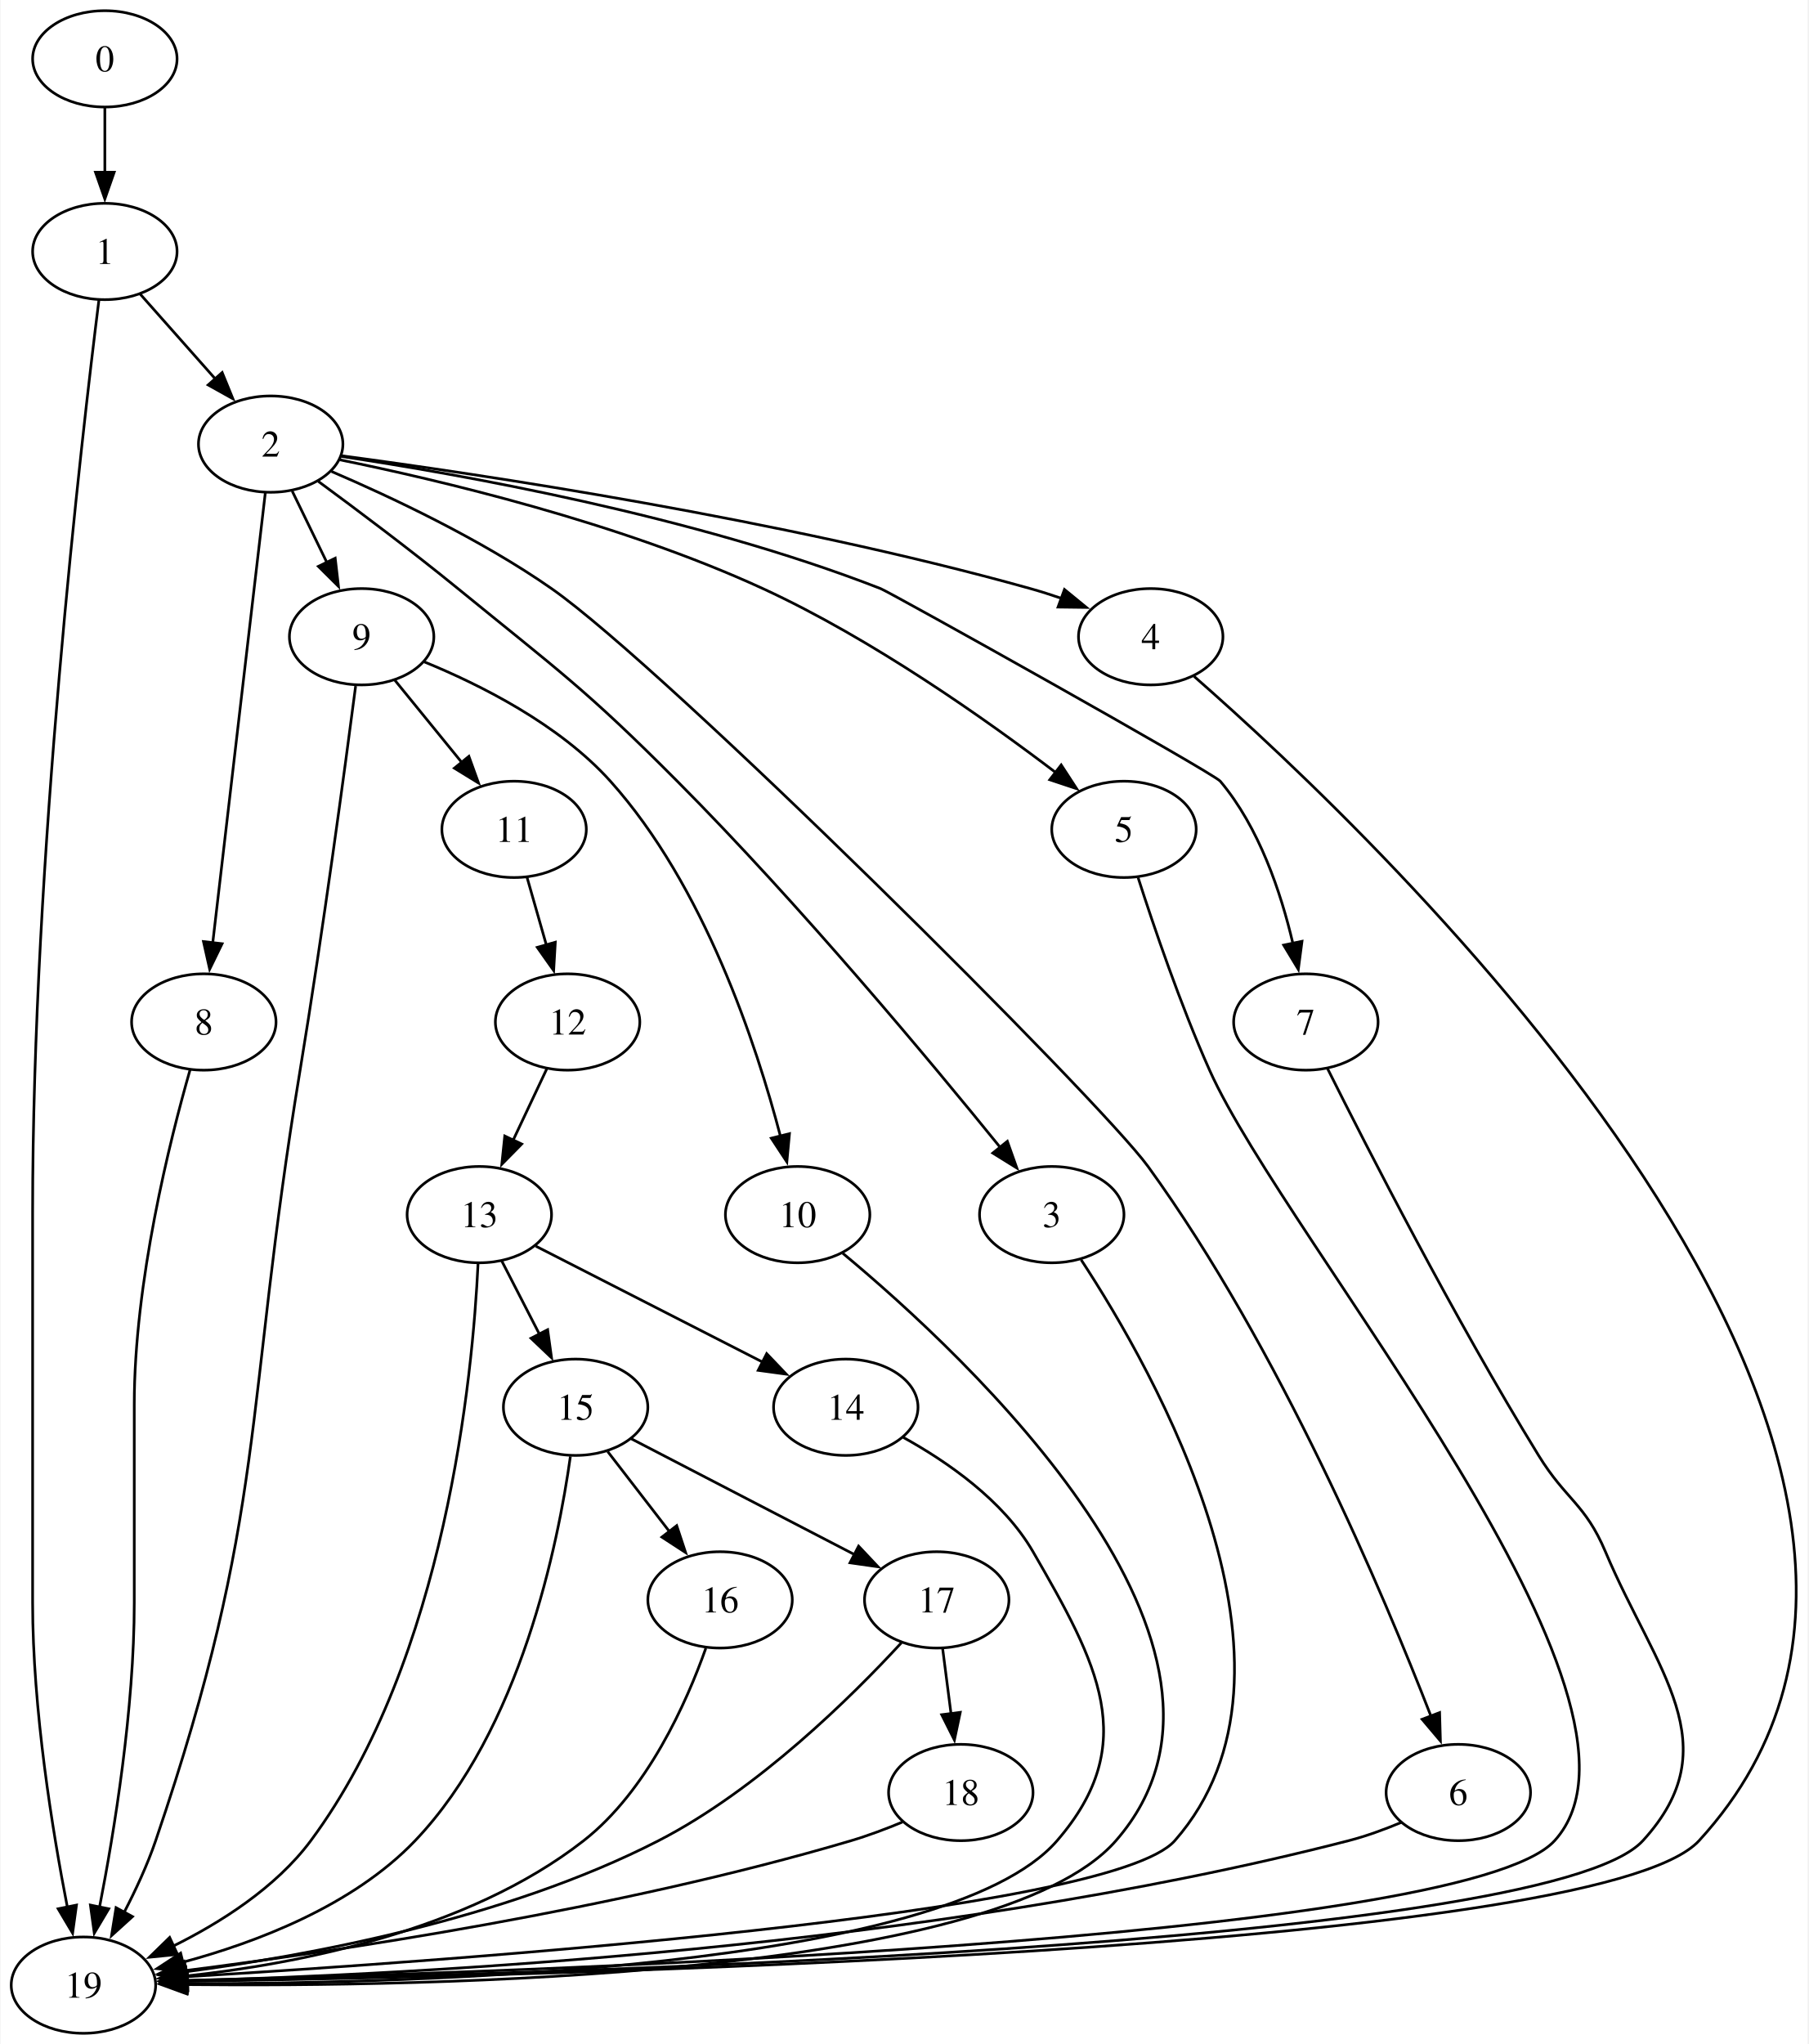
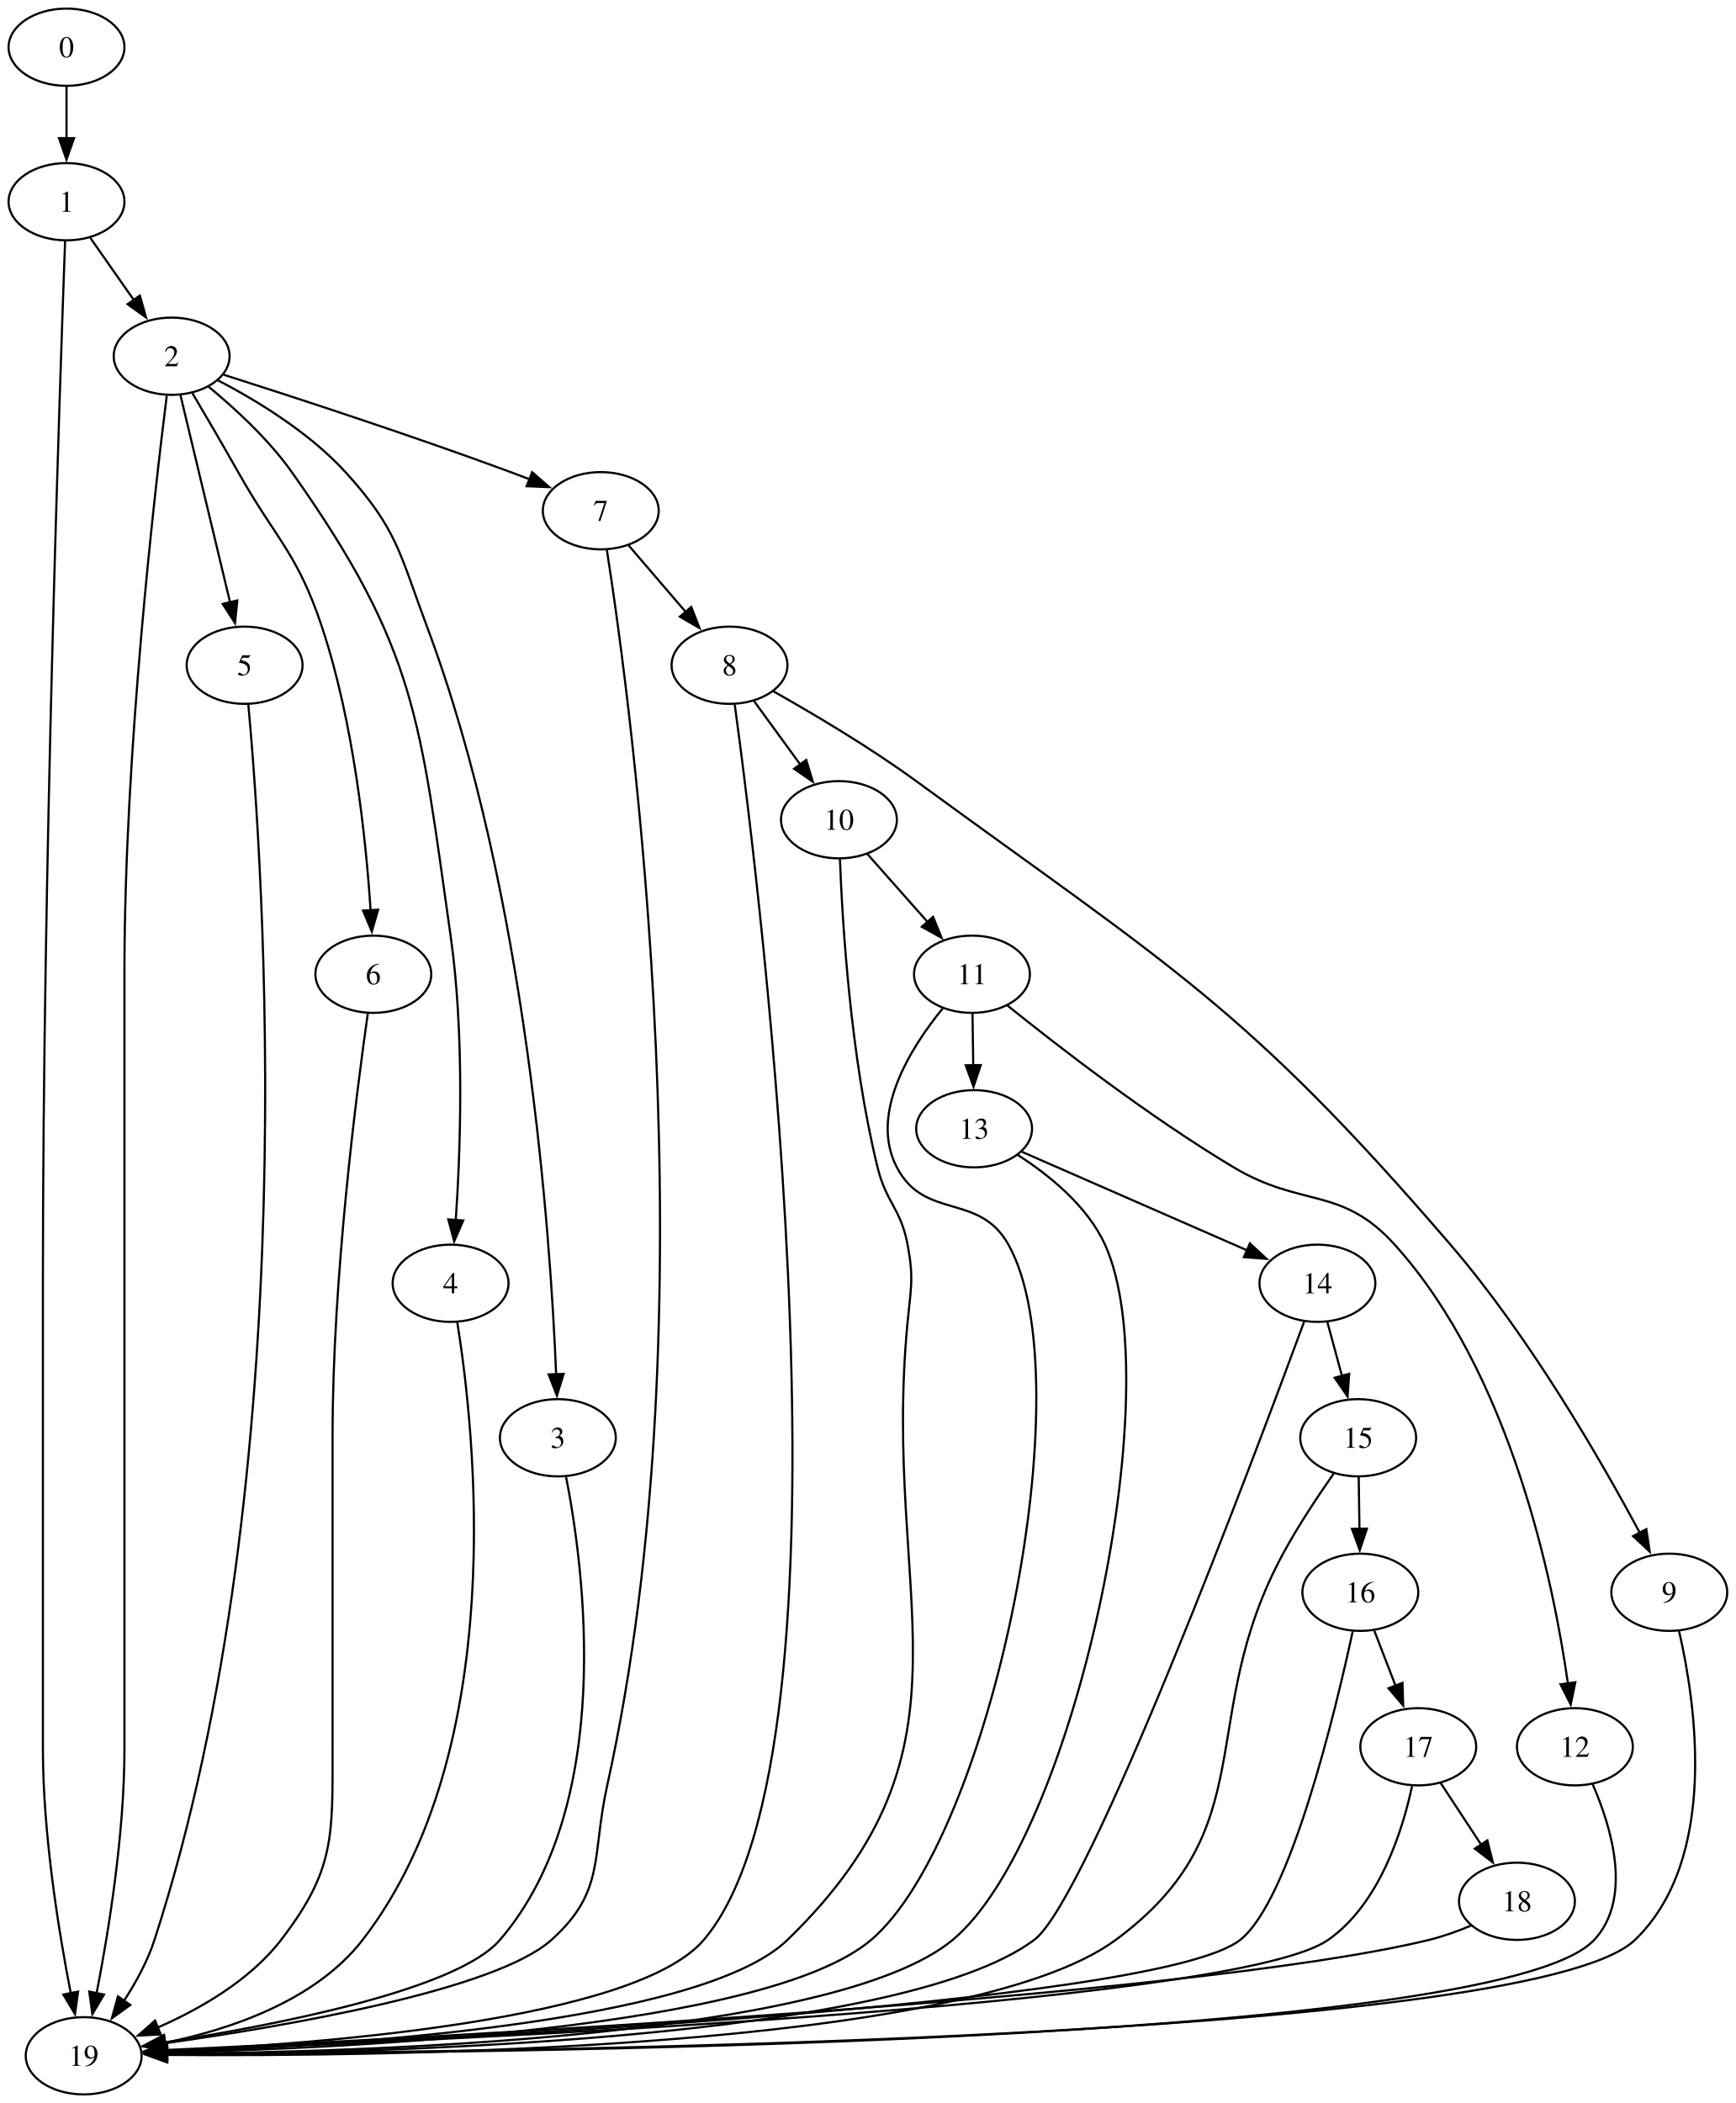
- <svg xmlns="http://www.w3.org/2000/svg" width="676pt" height="764pt" viewBox="0.00 0.00 675.61 764.00">
-   <g id="graph0" class="graph" transform="scale(1 1) rotate(0) translate(4 760)">
-     <polygon fill="white" stroke="none" points="-4,4 -4,-760 671.61,-760 671.61,4 -4,4" />
+ <svg xmlns="http://www.w3.org/2000/svg" width="809pt" height="980pt" viewBox="0.00 0.00 809.00 980.00">
+   <g id="graph0" class="graph" transform="scale(1 1) rotate(0) translate(4 976)">
+     <polygon fill="white" stroke="none" points="-4,4 -4,-976 805,-976 805,4 -4,4" />
    <g id="node1" class="node">
-       <ellipse fill="none" stroke="black" cx="72" cy="-378" rx="27" ry="18" />
-       <text text-anchor="middle" x="72" y="-373.32" font-family="Times,serif" font-size="14.00">8</text>
+       <ellipse fill="none" stroke="black" cx="35" cy="-18" rx="27" ry="18" />
+       <text text-anchor="middle" x="35" y="-13.32" font-family="Times,serif" font-size="14.00">19</text>
    </g>
    <g id="node2" class="node">
-       <ellipse fill="none" stroke="black" cx="27" cy="-18" rx="27" ry="18" />
-       <text text-anchor="middle" x="27" y="-13.32" font-family="Times,serif" font-size="14.00">19</text>
+       <ellipse fill="none" stroke="black" cx="110" cy="-666" rx="27" ry="18" />
+       <text text-anchor="middle" x="110" y="-661.33" font-family="Times,serif" font-size="14.00">5</text>
    </g>
    <g id="edge1" class="edge">
-       <path fill="none" stroke="black" d="M66.86,-360.13C59.29,-333.72 46,-280.86 46,-235 46,-235 46,-235 46,-161 46,-121.17 38.57,-75.61 33,-47.07" />
-       <polygon fill="black" stroke="black" points="36.46,-46.54 31.05,-37.43 29.6,-47.93 36.46,-46.54" />
+       <path fill="none" stroke="black" d="M111.72,-647.93C118.37,-575.83 138.73,-289.94 68,-72 64.78,-62.07 59.31,-52.11 53.74,-43.55" />
+       <polygon fill="black" stroke="black" points="56.72,-41.7 48.15,-35.47 50.96,-45.68 56.72,-41.7" />
    </g>
    <g id="node3" class="node">
-       <ellipse fill="none" stroke="black" cx="131" cy="-522" rx="27" ry="18" />
-       <text text-anchor="middle" x="131" y="-517.33" font-family="Times,serif" font-size="14.00">9</text>
+       <ellipse fill="none" stroke="black" cx="170" cy="-522" rx="27" ry="18" />
+       <text text-anchor="middle" x="170" y="-517.33" font-family="Times,serif" font-size="14.00">6</text>
+     </g>
+     <g id="edge2" class="edge">
+       <path fill="none" stroke="black" d="M167.44,-503.85C162.25,-467.6 151,-380.48 151,-307 151,-307 151,-307 151,-161 151,-120.03 151.98,-104.47 127,-72 112.4,-53.02 88.91,-39.65 69.33,-31.09" />
+       <polygon fill="black" stroke="black" points="70.91,-27.95 60.33,-27.4 68.26,-34.43 70.91,-27.95" />
+     </g>
+     <g id="node4" class="node">
+       <ellipse fill="none" stroke="black" cx="206" cy="-378" rx="27" ry="18" />
+       <text text-anchor="middle" x="206" y="-373.32" font-family="Times,serif" font-size="14.00">4</text>
    </g>
    <g id="edge3" class="edge">
-       <path fill="none" stroke="black" d="M128.76,-503.57C124.91,-473.99 116.6,-412.09 108,-360 86.79,-231.51 95.99,-195.28 54,-72 50.91,-62.93 46.51,-53.47 42.16,-45.09" />
-       <polygon fill="black" stroke="black" points="45.34,-43.62 37.5,-36.51 39.19,-46.96 45.34,-43.62" />
-     </g>
-     <g id="node4" class="node">
-       <ellipse fill="none" stroke="black" cx="188" cy="-450" rx="27" ry="18" />
-       <text text-anchor="middle" x="188" y="-445.32" font-family="Times,serif" font-size="14.00">11</text>
-     </g>
-     <g id="edge2" class="edge">
-       <path fill="none" stroke="black" d="M143.37,-505.81C150.69,-496.82 160.13,-485.23 168.43,-475.03" />
-       <polygon fill="black" stroke="black" points="171.1,-477.3 174.7,-467.33 165.67,-472.88 171.1,-477.3" />
+       <path fill="none" stroke="black" d="M209.1,-359.95C217.19,-309.83 233.83,-160.94 165,-72 142.88,-43.41 102.75,-30.16 72.91,-24.07" />
+       <polygon fill="black" stroke="black" points="73.59,-20.64 63.13,-22.28 72.33,-27.52 73.59,-20.64" />
    </g>
    <g id="node5" class="node">
-       <ellipse fill="none" stroke="black" cx="294" cy="-306" rx="27" ry="18" />
-       <text text-anchor="middle" x="294" y="-301.32" font-family="Times,serif" font-size="14.00">10</text>
+       <ellipse fill="none" stroke="black" cx="610" cy="-378" rx="27" ry="18" />
+       <text text-anchor="middle" x="610" y="-373.32" font-family="Times,serif" font-size="14.00">14</text>
+     </g>
+     <g id="edge5" class="edge">
+       <path fill="none" stroke="black" d="M603.8,-360.08C581.2,-298.75 503.21,-90.8 478,-72 414.51,-24.66 169.76,-19.13 73.86,-18.82" />
+       <polygon fill="black" stroke="black" points="73.91,-15.32 63.91,-18.81 73.91,-22.32 73.91,-15.32" />
+     </g>
+     <g id="node6" class="node">
+       <ellipse fill="none" stroke="black" cx="629" cy="-306" rx="27" ry="18" />
+       <text text-anchor="middle" x="629" y="-301.32" font-family="Times,serif" font-size="14.00">15</text>
    </g>
    <g id="edge4" class="edge">
-       <path fill="none" stroke="black" d="M154.42,-512.61C175.11,-504.15 204.88,-489.3 224,-468 259.03,-428.97 278.59,-369.68 287.65,-335" />
-       <polygon fill="black" stroke="black" points="290.95,-336.26 289.97,-325.71 284.15,-334.57 290.95,-336.26" />
+       <path fill="none" stroke="black" d="M614.6,-360.05C616.65,-352.49 619.13,-343.37 621.44,-334.85" />
+       <polygon fill="black" stroke="black" points="624.8,-335.82 624.05,-325.25 618.05,-333.98 624.8,-335.82" />
+     </g>
+     <g id="edge30" class="edge">
+       <path fill="none" stroke="black" d="M617.52,-289.21C610.3,-278.91 601.04,-264.99 594,-252 552.49,-175.33 586.15,-123.78 516,-72 446.1,-20.41 175.22,-17.59 73.71,-18.4" />
+       <polygon fill="black" stroke="black" points="73.95,-14.9 63.98,-18.5 74.02,-21.9 73.95,-14.9" />
+     </g>
+     <g id="node8" class="node">
+       <ellipse fill="none" stroke="black" cx="630" cy="-234" rx="27" ry="18" />
+       <text text-anchor="middle" x="630" y="-229.32" font-family="Times,serif" font-size="14.00">16</text>
+     </g>
+     <g id="edge31" class="edge">
+       <path fill="none" stroke="black" d="M629.25,-287.7C629.35,-280.41 629.48,-271.73 629.59,-263.54" />
+       <polygon fill="black" stroke="black" points="633.09,-263.67 629.73,-253.62 626.09,-263.57 633.09,-263.67" />
+     </g>
+     <g id="node7" class="node">
+       <ellipse fill="none" stroke="black" cx="256" cy="-306" rx="27" ry="18" />
+       <text text-anchor="middle" x="256" y="-301.32" font-family="Times,serif" font-size="14.00">3</text>
+     </g>
+     <g id="edge6" class="edge">
+       <path fill="none" stroke="black" d="M259.81,-287.86C268.14,-245.56 283.13,-135.01 229,-72 208.79,-48.47 123.2,-32.08 72.7,-24.24" />
+       <polygon fill="black" stroke="black" points="73.5,-20.82 63.09,-22.79 72.45,-27.74 73.5,-20.82" />
+     </g>
+     <g id="edge8" class="edge">
+       <path fill="none" stroke="black" d="M626.47,-215.89C618.35,-178.28 597.25,-90.31 574,-72 534.81,-41.14 190.21,-25.02 73.47,-20.41" />
+       <polygon fill="black" stroke="black" points="73.92,-16.93 63.79,-20.04 73.64,-23.92 73.92,-16.93" />
+     </g>
+     <g id="node9" class="node">
+       <ellipse fill="none" stroke="black" cx="657" cy="-162" rx="27" ry="18" />
+       <text text-anchor="middle" x="657" y="-157.32" font-family="Times,serif" font-size="14.00">17</text>
+     </g>
+     <g id="edge7" class="edge">
+       <path fill="none" stroke="black" d="M636.54,-216.05C639.52,-208.32 643.13,-198.96 646.48,-190.27" />
+       <polygon fill="black" stroke="black" points="649.65,-191.79 649.98,-181.2 643.12,-189.27 649.65,-191.79" />
+     </g>
+     <g id="edge9" class="edge">
+       <path fill="none" stroke="black" d="M654.1,-143.62C649.64,-122.83 638.94,-88.75 615,-72 570.7,-41.01 195.59,-24.81 73.34,-20.32" />
+       <polygon fill="black" stroke="black" points="73.63,-16.82 63.51,-19.96 73.37,-23.82 73.63,-16.82" />
+     </g>
+     <g id="node10" class="node">
+       <ellipse fill="none" stroke="black" cx="703" cy="-90" rx="27" ry="18" />
+       <text text-anchor="middle" x="703" y="-85.33" font-family="Times,serif" font-size="14.00">18</text>
+     </g>
+     <g id="edge10" class="edge">
+       <path fill="none" stroke="black" d="M667.44,-145.12C673.03,-136.61 680.04,-125.94 686.36,-116.32" />
+       <polygon fill="black" stroke="black" points="689.21,-118.37 691.77,-108.09 683.36,-114.52 689.21,-118.37" />
+     </g>
+     <g id="edge24" class="edge">
+       <path fill="none" stroke="black" d="M681.72,-78.72C675.49,-76.11 668.59,-73.6 662,-72 549.25,-44.56 191.81,-26.16 73.47,-20.7" />
+       <polygon fill="black" stroke="black" points="73.8,-17.21 63.65,-20.25 73.48,-24.2 73.8,-17.21" />
+     </g>
+     <g id="node11" class="node">
+       <ellipse fill="none" stroke="black" cx="449" cy="-522" rx="27" ry="18" />
+       <text text-anchor="middle" x="449" y="-517.33" font-family="Times,serif" font-size="14.00">11</text>
+     </g>
+     <g id="edge12" class="edge">
+       <path fill="none" stroke="black" d="M435.37,-506.08C420.63,-488.05 400.9,-457 414,-432 427.05,-407.1 452.27,-420.53 466,-396 501.85,-331.96 457.91,-119.54 402,-72 353.1,-30.42 157.71,-21.46 73.71,-19.53" />
+       <polygon fill="black" stroke="black" points="73.97,-16.03 63.9,-19.33 73.83,-23.03 73.97,-16.03" />
+     </g>
+     <g id="node12" class="node">
+       <ellipse fill="none" stroke="black" cx="450" cy="-450" rx="27" ry="18" />
+       <text text-anchor="middle" x="450" y="-445.32" font-family="Times,serif" font-size="14.00">13</text>
+     </g>
+     <g id="edge11" class="edge">
+       <path fill="none" stroke="black" d="M449.25,-503.7C449.35,-496.41 449.48,-487.73 449.59,-479.54" />
+       <polygon fill="black" stroke="black" points="453.09,-479.67 449.73,-469.62 446.09,-479.57 453.09,-479.67" />
+     </g>
+     <g id="node13" class="node">
+       <ellipse fill="none" stroke="black" cx="730" cy="-162" rx="27" ry="18" />
+       <text text-anchor="middle" x="730" y="-157.32" font-family="Times,serif" font-size="14.00">12</text>
+     </g>
+     <g id="edge13" class="edge">
+       <path fill="none" stroke="black" d="M465.31,-507.61C488.1,-489.24 531.17,-455.81 571,-432 602.73,-413.03 621.22,-423.44 646,-396 699.96,-336.27 719.92,-239.3 726.75,-191.49" />
+       <polygon fill="black" stroke="black" points="730.21,-192.06 728.05,-181.69 723.27,-191.14 730.21,-192.06" />
+     </g>
+     <g id="edge14" class="edge">
+       <path fill="none" stroke="black" d="M470.3,-437.81C484.62,-428.65 502.68,-414.25 511,-396 541.57,-328.93 496.67,-119.13 440,-72 384.82,-26.11 163.71,-19.65 73.56,-18.96" />
+       <polygon fill="black" stroke="black" points="73.76,-15.46 63.75,-18.91 73.73,-22.46 73.76,-15.46" />
+     </g>
+     <g id="edge15" class="edge">
+       <path fill="none" stroke="black" d="M472.25,-439.27C499.51,-427.34 545.95,-407.02 577.29,-393.31" />
+       <polygon fill="black" stroke="black" points="578.54,-396.58 586.3,-389.37 575.73,-390.17 578.54,-396.58" />
+     </g>
+     <g id="edge29" class="edge">
+       <path fill="none" stroke="black" d="M738.29,-144.52C746.98,-124.64 757.06,-91.47 739,-72 693.54,-22.99 214.38,-19.02 73.65,-18.92" />
+       <polygon fill="black" stroke="black" points="73.74,-15.42 63.74,-18.92 73.74,-22.42 73.74,-15.42" />
+     </g>
+     <g id="node14" class="node">
+       <ellipse fill="none" stroke="black" cx="387" cy="-594" rx="27" ry="18" />
+       <text text-anchor="middle" x="387" y="-589.33" font-family="Times,serif" font-size="14.00">10</text>
+     </g>
+     <g id="edge17" class="edge">
+       <path fill="none" stroke="black" d="M387.46,-575.82C388.58,-546.11 392.37,-483.35 405,-432 409.1,-415.33 415.83,-412.87 419,-396 421.95,-380.27 420.53,-375.93 419,-360 406.5,-230.2 456.66,-162.72 363,-72 322.31,-32.59 150.97,-22.45 73.42,-19.87" />
+       <polygon fill="black" stroke="black" points="73.86,-16.38 63.76,-19.58 73.65,-23.38 73.86,-16.38" />
+     </g>
+     <g id="edge16" class="edge">
+       <path fill="none" stroke="black" d="M400.15,-578.15C408.37,-568.87 419.13,-556.73 428.46,-546.19" />
+       <polygon fill="black" stroke="black" points="430.86,-548.76 434.87,-538.96 425.62,-544.12 430.86,-548.76" />
+     </g>
+     <g id="node15" class="node">
+       <ellipse fill="none" stroke="black" cx="76" cy="-810" rx="27" ry="18" />
+       <text text-anchor="middle" x="76" y="-805.33" font-family="Times,serif" font-size="14.00">2</text>
+     </g>
+     <g id="edge21" class="edge">
+       <path fill="none" stroke="black" d="M73.73,-791.63C68.11,-747.07 54,-625.09 54,-523 54,-523 54,-523 54,-161 54,-121.17 46.57,-75.61 41,-47.07" />
+       <polygon fill="black" stroke="black" points="44.46,-46.54 39.05,-37.43 37.6,-47.93 44.46,-46.54" />
+     </g>
+     <g id="edge18" class="edge">
+       <path fill="none" stroke="black" d="M80.1,-791.87C85.84,-767.88 96.35,-723.99 103.26,-695.16" />
+       <polygon fill="black" stroke="black" points="106.61,-696.2 105.53,-685.66 99.8,-694.57 106.61,-696.2" />
+     </g>
+     <g id="edge19" class="edge">
+       <path fill="none" stroke="black" d="M85.64,-792.84C91.83,-782.38 99.99,-768.45 107,-756 124.86,-724.29 134.48,-718.52 146,-684 160.92,-639.31 166.58,-584.55 168.72,-551.79" />
+       <polygon fill="black" stroke="black" points="172.21,-552.07 169.29,-541.89 165.22,-551.67 172.21,-552.07" />
+     </g>
+     <g id="edge23" class="edge">
+       <path fill="none" stroke="black" d="M93.15,-795.85C105.22,-785.92 121.1,-771.41 132,-756 190.6,-673.15 191.65,-640.46 206,-540 212.59,-493.87 210.6,-439.55 208.41,-407.26" />
+       <polygon fill="black" stroke="black" points="211.91,-407.26 207.68,-397.54 204.93,-407.77 211.91,-407.26" />
+     </g>
+     <g id="edge22" class="edge">
+       <path fill="none" stroke="black" d="M97.43,-798.85C115.14,-789.63 140.03,-774.64 157,-756 181.36,-729.24 182.3,-717.88 195,-684 241.58,-559.77 252.61,-399.41 255.21,-335.3" />
+       <polygon fill="black" stroke="black" points="258.69,-335.78 255.56,-325.66 251.7,-335.52 258.69,-335.78" />
+     </g>
+     <g id="node16" class="node">
+       <ellipse fill="none" stroke="black" cx="276" cy="-738" rx="27" ry="18" />
+       <text text-anchor="middle" x="276" y="-733.33" font-family="Times,serif" font-size="14.00">7</text>
+     </g>
+     <g id="edge20" class="edge">
+       <path fill="none" stroke="black" d="M100.25,-801.37C131.4,-791.46 187.05,-773.36 234,-756 236.88,-754.94 239.85,-753.8 242.82,-752.65" />
+       <polygon fill="black" stroke="black" points="244.02,-755.94 252.02,-748.99 241.44,-749.43 244.02,-755.94" />
+     </g>
+     <g id="edge36" class="edge">
+       <path fill="none" stroke="black" d="M278.84,-719.72C290.06,-647.94 328.38,-366.63 279,-144 271.63,-110.78 278.32,-94.72 253,-72 226.67,-48.37 127.92,-31.59 72.8,-23.83" />
+       <polygon fill="black" stroke="black" points="73.3,-20.37 62.92,-22.48 72.35,-27.3 73.3,-20.37" />
    </g>
    <g id="node20" class="node">
-       <ellipse fill="none" stroke="black" cx="208" cy="-378" rx="27" ry="18" />
-       <text text-anchor="middle" x="208" y="-373.32" font-family="Times,serif" font-size="14.00">12</text>
+       <ellipse fill="none" stroke="black" cx="336" cy="-666" rx="27" ry="18" />
+       <text text-anchor="middle" x="336" y="-661.33" font-family="Times,serif" font-size="14.00">8</text>
+     </g>
+     <g id="edge35" class="edge">
+       <path fill="none" stroke="black" d="M289.02,-721.81C296.8,-712.73 306.86,-701 315.67,-690.72" />
+       <polygon fill="black" stroke="black" points="318.17,-693.18 322.02,-683.31 312.86,-688.62 318.17,-693.18" />
+     </g>
+     <g id="node17" class="node">
+       <ellipse fill="none" stroke="black" cx="27" cy="-954" rx="27" ry="18" />
+       <text text-anchor="middle" x="27" y="-949.33" font-family="Times,serif" font-size="14.00">0</text>
+     </g>
+     <g id="node18" class="node">
+       <ellipse fill="none" stroke="black" cx="27" cy="-882" rx="27" ry="18" />
+       <text text-anchor="middle" x="27" y="-877.33" font-family="Times,serif" font-size="14.00">1</text>
+     </g>
+     <g id="edge25" class="edge">
+       <path fill="none" stroke="black" d="M27,-935.7C27,-928.41 27,-919.73 27,-911.54" />
+       <polygon fill="black" stroke="black" points="30.5,-911.62 27,-901.62 23.5,-911.62 30.5,-911.62" />
+     </g>
+     <g id="edge26" class="edge">
+       <path fill="none" stroke="black" d="M26.34,-863.66C23.98,-799.45 16,-569.04 16,-379 16,-379 16,-379 16,-161 16,-121.17 23.43,-75.61 29,-47.07" />
+       <polygon fill="black" stroke="black" points="32.4,-47.93 30.95,-37.43 25.54,-46.54 32.4,-47.93" />
+     </g>
+     <g id="edge27" class="edge">
+       <path fill="none" stroke="black" d="M38.12,-865.12C44.13,-856.52 51.7,-845.72 58.49,-836.02" />
+       <polygon fill="black" stroke="black" points="61.19,-838.26 64.06,-828.06 55.46,-834.25 61.19,-838.26" />
+     </g>
+     <g id="node19" class="node">
+       <ellipse fill="none" stroke="black" cx="774" cy="-234" rx="27" ry="18" />
+       <text text-anchor="middle" x="774" y="-229.32" font-family="Times,serif" font-size="14.00">9</text>
+     </g>
+     <g id="edge28" class="edge">
+       <path fill="none" stroke="black" d="M778.55,-215.9C786.2,-182.77 797.25,-109.8 758,-72 708.46,-24.28 216.33,-19.41 73.6,-19.01" />
+       <polygon fill="black" stroke="black" points="73.93,-15.51 63.93,-18.99 73.92,-22.51 73.93,-15.51" />
+     </g>
+     <g id="edge34" class="edge">
+       <path fill="none" stroke="black" d="M338.45,-647.61C350.48,-559.3 399.81,-161.12 324,-72 292.15,-34.55 144.4,-23.45 73.35,-20.25" />
+       <polygon fill="black" stroke="black" points="73.88,-16.77 63.75,-19.85 73.59,-23.76 73.88,-16.77" />
+     </g>
+     <g id="edge33" class="edge">
+       <path fill="none" stroke="black" d="M347.32,-649.46C353.72,-640.67 361.88,-629.48 369.13,-619.53" />
+       <polygon fill="black" stroke="black" points="371.76,-621.86 374.82,-611.72 366.1,-617.74 371.76,-621.86" />
    </g>
    <g id="edge32" class="edge">
-       <path fill="none" stroke="black" d="M192.84,-432.05C195,-424.49 197.61,-415.37 200.04,-406.85" />
-       <polygon fill="black" stroke="black" points="203.41,-407.82 202.79,-397.24 196.67,-405.9 203.41,-407.82" />
-     </g>
-     <g id="edge18" class="edge">
-       <path fill="none" stroke="black" d="M310.87,-291.56C356.59,-253.57 475.39,-143.55 413,-72 368.16,-20.58 154.3,-17.29 65.64,-18.2" />
-       <polygon fill="black" stroke="black" points="65.71,-14.7 55.75,-18.33 65.8,-21.7 65.71,-14.7" />
-     </g>
-     <g id="node6" class="node">
-       <ellipse fill="none" stroke="black" cx="265" cy="-162" rx="27" ry="18" />
-       <text text-anchor="middle" x="265" y="-157.32" font-family="Times,serif" font-size="14.00">16</text>
-     </g>
-     <g id="edge5" class="edge">
-       <path fill="none" stroke="black" d="M259.68,-143.93C252.52,-123.77 237.85,-90.64 214,-72 170.44,-37.96 106.05,-25.78 65.33,-21.43" />
-       <polygon fill="black" stroke="black" points="65.8,-17.96 55.51,-20.49 65.13,-24.92 65.8,-17.96" />
-     </g>
-     <g id="node7" class="node">
-       <ellipse fill="none" stroke="black" cx="35" cy="-666" rx="27" ry="18" />
-       <text text-anchor="middle" x="35" y="-661.33" font-family="Times,serif" font-size="14.00">1</text>
-     </g>
-     <g id="edge7" class="edge">
-       <path fill="none" stroke="black" d="M32.79,-647.89C26.34,-596.44 8,-438.51 8,-307 8,-307 8,-307 8,-161 8,-121.17 15.43,-75.61 21,-47.07" />
-       <polygon fill="black" stroke="black" points="24.4,-47.93 22.95,-37.43 17.54,-46.54 24.4,-47.93" />
-     </g>
-     <g id="node8" class="node">
-       <ellipse fill="none" stroke="black" cx="97" cy="-594" rx="27" ry="18" />
-       <text text-anchor="middle" x="97" y="-589.33" font-family="Times,serif" font-size="14.00">2</text>
-     </g>
-     <g id="edge6" class="edge">
-       <path fill="none" stroke="black" d="M48.15,-650.15C56.37,-640.87 67.13,-628.73 76.46,-618.19" />
-       <polygon fill="black" stroke="black" points="78.86,-620.76 82.87,-610.96 73.62,-616.12 78.86,-620.76" />
-     </g>
-     <g id="edge22" class="edge">
-       <path fill="none" stroke="black" d="M95,-575.85C90.71,-539.14 80.61,-452.66 75.33,-407.53" />
-       <polygon fill="black" stroke="black" points="78.83,-407.26 74.19,-397.74 71.87,-408.07 78.83,-407.26" />
-     </g>
-     <g id="edge23" class="edge">
-       <path fill="none" stroke="black" d="M105.06,-576.41C108.95,-568.39 113.72,-558.57 118.11,-549.54" />
-       <polygon fill="black" stroke="black" points="121.12,-551.36 122.34,-540.83 114.82,-548.3 121.12,-551.36" />
-     </g>
-     <g id="node9" class="node">
-       <ellipse fill="none" stroke="black" cx="389" cy="-306" rx="27" ry="18" />
-       <text text-anchor="middle" x="389" y="-301.32" font-family="Times,serif" font-size="14.00">3</text>
-     </g>
-     <g id="edge24" class="edge">
-       <path fill="none" stroke="black" d="M114.82,-580.06C129.13,-569.54 149.64,-554.16 167,-540 204.58,-509.34 214.79,-502.38 249,-468 294.9,-421.88 343.72,-363.25 369.85,-330.99" />
-       <polygon fill="black" stroke="black" points="372.4,-333.41 375.95,-323.42 366.95,-329.01 372.4,-333.41" />
-     </g>
-     <g id="node10" class="node">
-       <ellipse fill="none" stroke="black" cx="541" cy="-90" rx="27" ry="18" />
-       <text text-anchor="middle" x="541" y="-85.33" font-family="Times,serif" font-size="14.00">6</text>
-     </g>
-     <g id="edge20" class="edge">
-       <path fill="none" stroke="black" d="M119.75,-583.77C141.75,-574.33 175.55,-558.47 202,-540 244.77,-510.13 407,-348.83 425,-324 474.27,-256.01 513.13,-163.96 530.74,-118.6" />
-       <polygon fill="black" stroke="black" points="534,-119.87 534.3,-109.28 527.46,-117.37 534,-119.87" />
-     </g>
-     <g id="node12" class="node">
-       <ellipse fill="none" stroke="black" cx="416" cy="-450" rx="27" ry="18" />
-       <text text-anchor="middle" x="416" y="-445.32" font-family="Times,serif" font-size="14.00">5</text>
-     </g>
-     <g id="edge19" class="edge">
-       <path fill="none" stroke="black" d="M122.87,-588.13C159.29,-580.71 227.25,-564.76 281,-540 321.88,-521.17 364.5,-491.02 390.65,-471.12" />
-       <polygon fill="black" stroke="black" points="392.53,-474.09 398.31,-465.21 388.25,-468.55 392.53,-474.09" />
-     </g>
-     <g id="node15" class="node">
-       <ellipse fill="none" stroke="black" cx="484" cy="-378" rx="27" ry="18" />
-       <text text-anchor="middle" x="484" y="-373.32" font-family="Times,serif" font-size="14.00">7</text>
-     </g>
-     <g id="edge21" class="edge">
-       <path fill="none" stroke="black" d="M123.37,-589.39C166.61,-582.92 254.77,-567.41 325,-540 328.78,-538.53 449.39,-471.1 452,-468 466.56,-450.72 474.72,-426.29 479.14,-407.4" />
-       <polygon fill="black" stroke="black" points="482.56,-408.17 481.18,-397.67 475.7,-406.74 482.56,-408.17" />
-     </g>
-     <g id="node17" class="node">
-       <ellipse fill="none" stroke="black" cx="426" cy="-522" rx="27" ry="18" />
-       <text text-anchor="middle" x="426" y="-517.33" font-family="Times,serif" font-size="14.00">4</text>
-     </g>
-     <g id="edge25" class="edge">
-       <path fill="none" stroke="black" d="M123.59,-589.64C174.29,-582.88 288.02,-566.02 381,-540 384.82,-538.93 388.76,-537.68 392.66,-536.34" />
-       <polygon fill="black" stroke="black" points="393.75,-539.67 401.95,-532.96 391.35,-533.09 393.75,-539.67" />
-     </g>
-     <g id="edge8" class="edge">
-       <path fill="none" stroke="black" d="M399.99,-289.11C427.11,-247.8 491.06,-135.81 435,-72 410.76,-44.41 162.12,-26.94 65.3,-21.14" />
-       <polygon fill="black" stroke="black" points="65.7,-17.66 55.51,-20.56 65.29,-24.65 65.7,-17.66" />
-     </g>
-     <g id="edge9" class="edge">
-       <path fill="none" stroke="black" d="M519.69,-78.83C513.46,-76.23 506.57,-73.69 500,-72 342.48,-31.39 147.53,-21.9 65.85,-19.68" />
-       <polygon fill="black" stroke="black" points="66.01,-16.18 55.93,-19.43 65.84,-23.18 66.01,-16.18" />
-     </g>
-     <g id="node11" class="node">
-       <ellipse fill="none" stroke="black" cx="35" cy="-738" rx="27" ry="18" />
-       <text text-anchor="middle" x="35" y="-733.33" font-family="Times,serif" font-size="14.00">0</text>
-     </g>
-     <g id="edge10" class="edge">
-       <path fill="none" stroke="black" d="M35,-719.7C35,-712.41 35,-703.73 35,-695.54" />
-       <polygon fill="black" stroke="black" points="38.5,-695.62 35,-685.62 31.5,-695.62 38.5,-695.62" />
-     </g>
-     <g id="edge11" class="edge">
-       <path fill="none" stroke="black" d="M421.28,-431.97C427.1,-413.84 437.09,-384.44 448,-360 476.58,-295.96 624.15,-123.91 577,-72 542.67,-34.2 184.92,-22.61 65.54,-19.79" />
-       <polygon fill="black" stroke="black" points="65.69,-16.29 55.62,-19.56 65.53,-23.29 65.69,-16.29" />
-     </g>
-     <g id="node13" class="node">
-       <ellipse fill="none" stroke="black" cx="211" cy="-234" rx="27" ry="18" />
-       <text text-anchor="middle" x="211" y="-229.32" font-family="Times,serif" font-size="14.00">15</text>
-     </g>
-     <g id="edge13" class="edge">
-       <path fill="none" stroke="black" d="M209.04,-215.61C204.52,-183.28 190.53,-113.44 151,-72 127.74,-47.62 91.44,-33.9 64.11,-26.56" />
-       <polygon fill="black" stroke="black" points="65.03,-23.18 54.48,-24.16 63.34,-29.97 65.03,-23.18" />
-     </g>
-     <g id="edge14" class="edge">
-       <path fill="none" stroke="black" d="M222.98,-217.46C229.77,-208.67 238.4,-197.48 246.08,-187.53" />
-       <polygon fill="black" stroke="black" points="248.79,-189.75 252.12,-179.69 243.25,-185.47 248.79,-189.75" />
-     </g>
-     <g id="node14" class="node">
-       <ellipse fill="none" stroke="black" cx="346" cy="-162" rx="27" ry="18" />
-       <text text-anchor="middle" x="346" y="-157.32" font-family="Times,serif" font-size="14.00">17</text>
-     </g>
-     <g id="edge12" class="edge">
-       <path fill="none" stroke="black" d="M231.8,-222.22C254.16,-210.62 289.93,-192.07 315.48,-178.82" />
-       <polygon fill="black" stroke="black" points="316.79,-182.09 324.06,-174.38 313.57,-175.87 316.79,-182.09" />
-     </g>
-     <g id="edge17" class="edge">
-       <path fill="none" stroke="black" d="M332.78,-145.96C314.41,-126.02 279.2,-91.12 242,-72 184.4,-42.4 109.52,-28.8 65.03,-22.97" />
-       <polygon fill="black" stroke="black" points="65.72,-19.53 55.37,-21.77 64.86,-26.48 65.72,-19.53" />
-     </g>
-     <g id="node16" class="node">
-       <ellipse fill="none" stroke="black" cx="355" cy="-90" rx="27" ry="18" />
-       <text text-anchor="middle" x="355" y="-85.33" font-family="Times,serif" font-size="14.00">18</text>
-     </g>
-     <g id="edge16" class="edge">
-       <path fill="none" stroke="black" d="M348.22,-143.7C349.17,-136.32 350.3,-127.52 351.37,-119.25" />
-       <polygon fill="black" stroke="black" points="354.8,-119.97 352.61,-109.61 347.86,-119.08 354.8,-119.97" />
-     </g>
-     <g id="edge15" class="edge">
-       <path fill="none" stroke="black" d="M492.06,-360.67C506.78,-331.2 539.39,-267.43 571,-216 581.2,-199.41 588.42,-197.95 596,-180 614.83,-135.41 642.64,-107.74 610,-72 573.28,-31.79 189.37,-21.76 65.38,-19.56" />
-       <polygon fill="black" stroke="black" points="65.79,-16.07 55.73,-19.4 65.67,-23.06 65.79,-16.07" />
-     </g>
-     <g id="edge33" class="edge">
-       <path fill="none" stroke="black" d="M333.18,-78.96C327.07,-76.42 320.35,-73.88 314,-72 226.64,-46.14 120.42,-30.46 64.92,-23.42" />
-       <polygon fill="black" stroke="black" points="65.41,-19.95 55.05,-22.19 64.55,-26.9 65.41,-19.95" />
-     </g>
-     <g id="edge26" class="edge">
-       <path fill="none" stroke="black" d="M442.23,-507.17C509.85,-447.97 759.79,-212.59 631,-72 592.81,-30.32 193.4,-21.27 65.89,-19.44" />
-       <polygon fill="black" stroke="black" points="65.98,-15.94 55.94,-19.3 65.89,-22.94 65.98,-15.94" />
-     </g>
-     <g id="node18" class="node">
-       <ellipse fill="none" stroke="black" cx="175" cy="-306" rx="27" ry="18" />
-       <text text-anchor="middle" x="175" y="-301.32" font-family="Times,serif" font-size="14.00">13</text>
-     </g>
-     <g id="edge28" class="edge">
-       <path fill="none" stroke="black" d="M174.52,-287.65C172.56,-246.27 162.58,-140.13 112,-72 98.91,-54.38 78.07,-41.25 60.29,-32.46" />
-       <polygon fill="black" stroke="black" points="62.18,-29.48 51.64,-28.43 59.23,-35.83 62.18,-29.48" />
-     </g>
-     <g id="edge27" class="edge">
-       <path fill="none" stroke="black" d="M183.35,-288.76C187.58,-280.55 192.81,-270.37 197.58,-261.09" />
-       <polygon fill="black" stroke="black" points="200.54,-262.99 202,-252.49 194.32,-259.79 200.54,-262.99" />
-     </g>
-     <g id="node19" class="node">
-       <ellipse fill="none" stroke="black" cx="312" cy="-234" rx="27" ry="18" />
-       <text text-anchor="middle" x="312" y="-229.32" font-family="Times,serif" font-size="14.00">14</text>
-     </g>
-     <g id="edge29" class="edge">
-       <path fill="none" stroke="black" d="M196.11,-294.22C218.8,-282.62 255.1,-264.07 281.03,-250.82" />
-       <polygon fill="black" stroke="black" points="282.43,-254.04 289.75,-246.37 279.25,-247.8 282.43,-254.04" />
-     </g>
-     <g id="edge31" class="edge">
-       <path fill="none" stroke="black" d="M333.5,-222.73C349.67,-213.8 370.87,-199.27 382,-180 406.08,-138.29 422.51,-108.43 391,-72 349.25,-23.73 150.78,-18.53 65.78,-18.57" />
-       <polygon fill="black" stroke="black" points="65.84,-15.06 55.85,-18.6 65.86,-22.06 65.84,-15.06" />
-     </g>
-     <g id="edge30" class="edge">
-       <path fill="none" stroke="black" d="M200.18,-360.41C196.44,-352.48 191.87,-342.78 187.65,-333.84" />
-       <polygon fill="black" stroke="black" points="190.84,-332.39 183.41,-324.84 184.51,-335.38 190.84,-332.39" />
+       <path fill="none" stroke="black" d="M356.31,-653.92C374.34,-643.77 401.15,-627.96 423,-612 541.3,-525.59 576.45,-507.06 672,-396 709.19,-352.77 742.54,-294.78 760.36,-261.49" />
+       <polygon fill="black" stroke="black" points="763.3,-263.42 764.88,-252.94 757.11,-260.15 763.3,-263.42" />
    </g>
  </g>
</svg>
